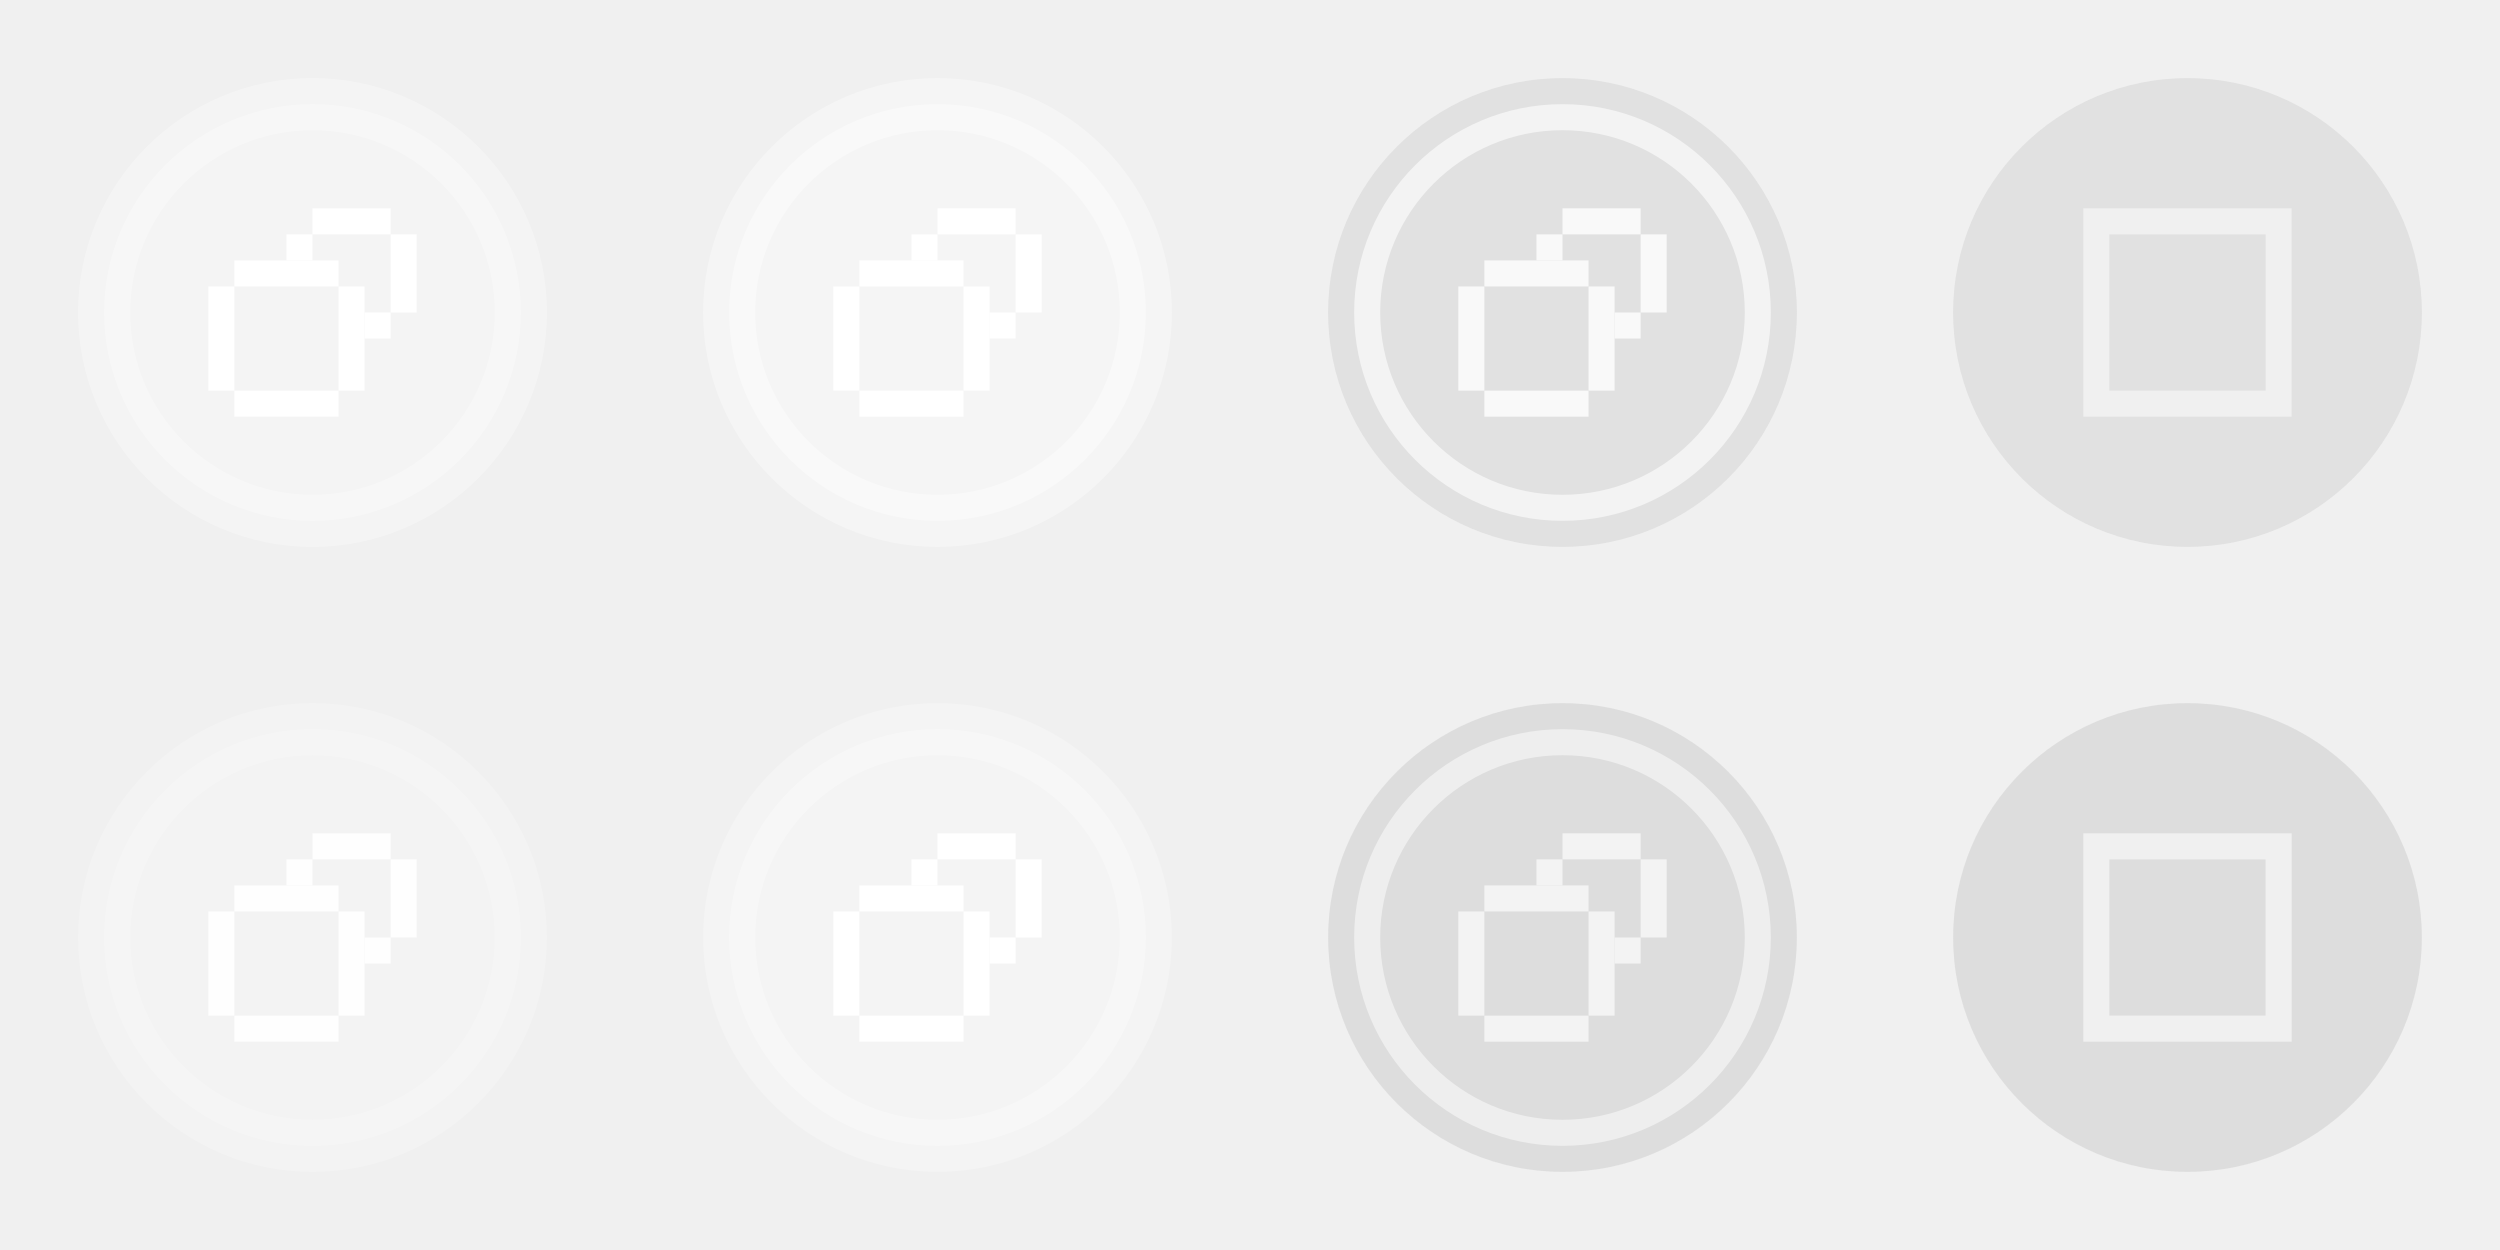
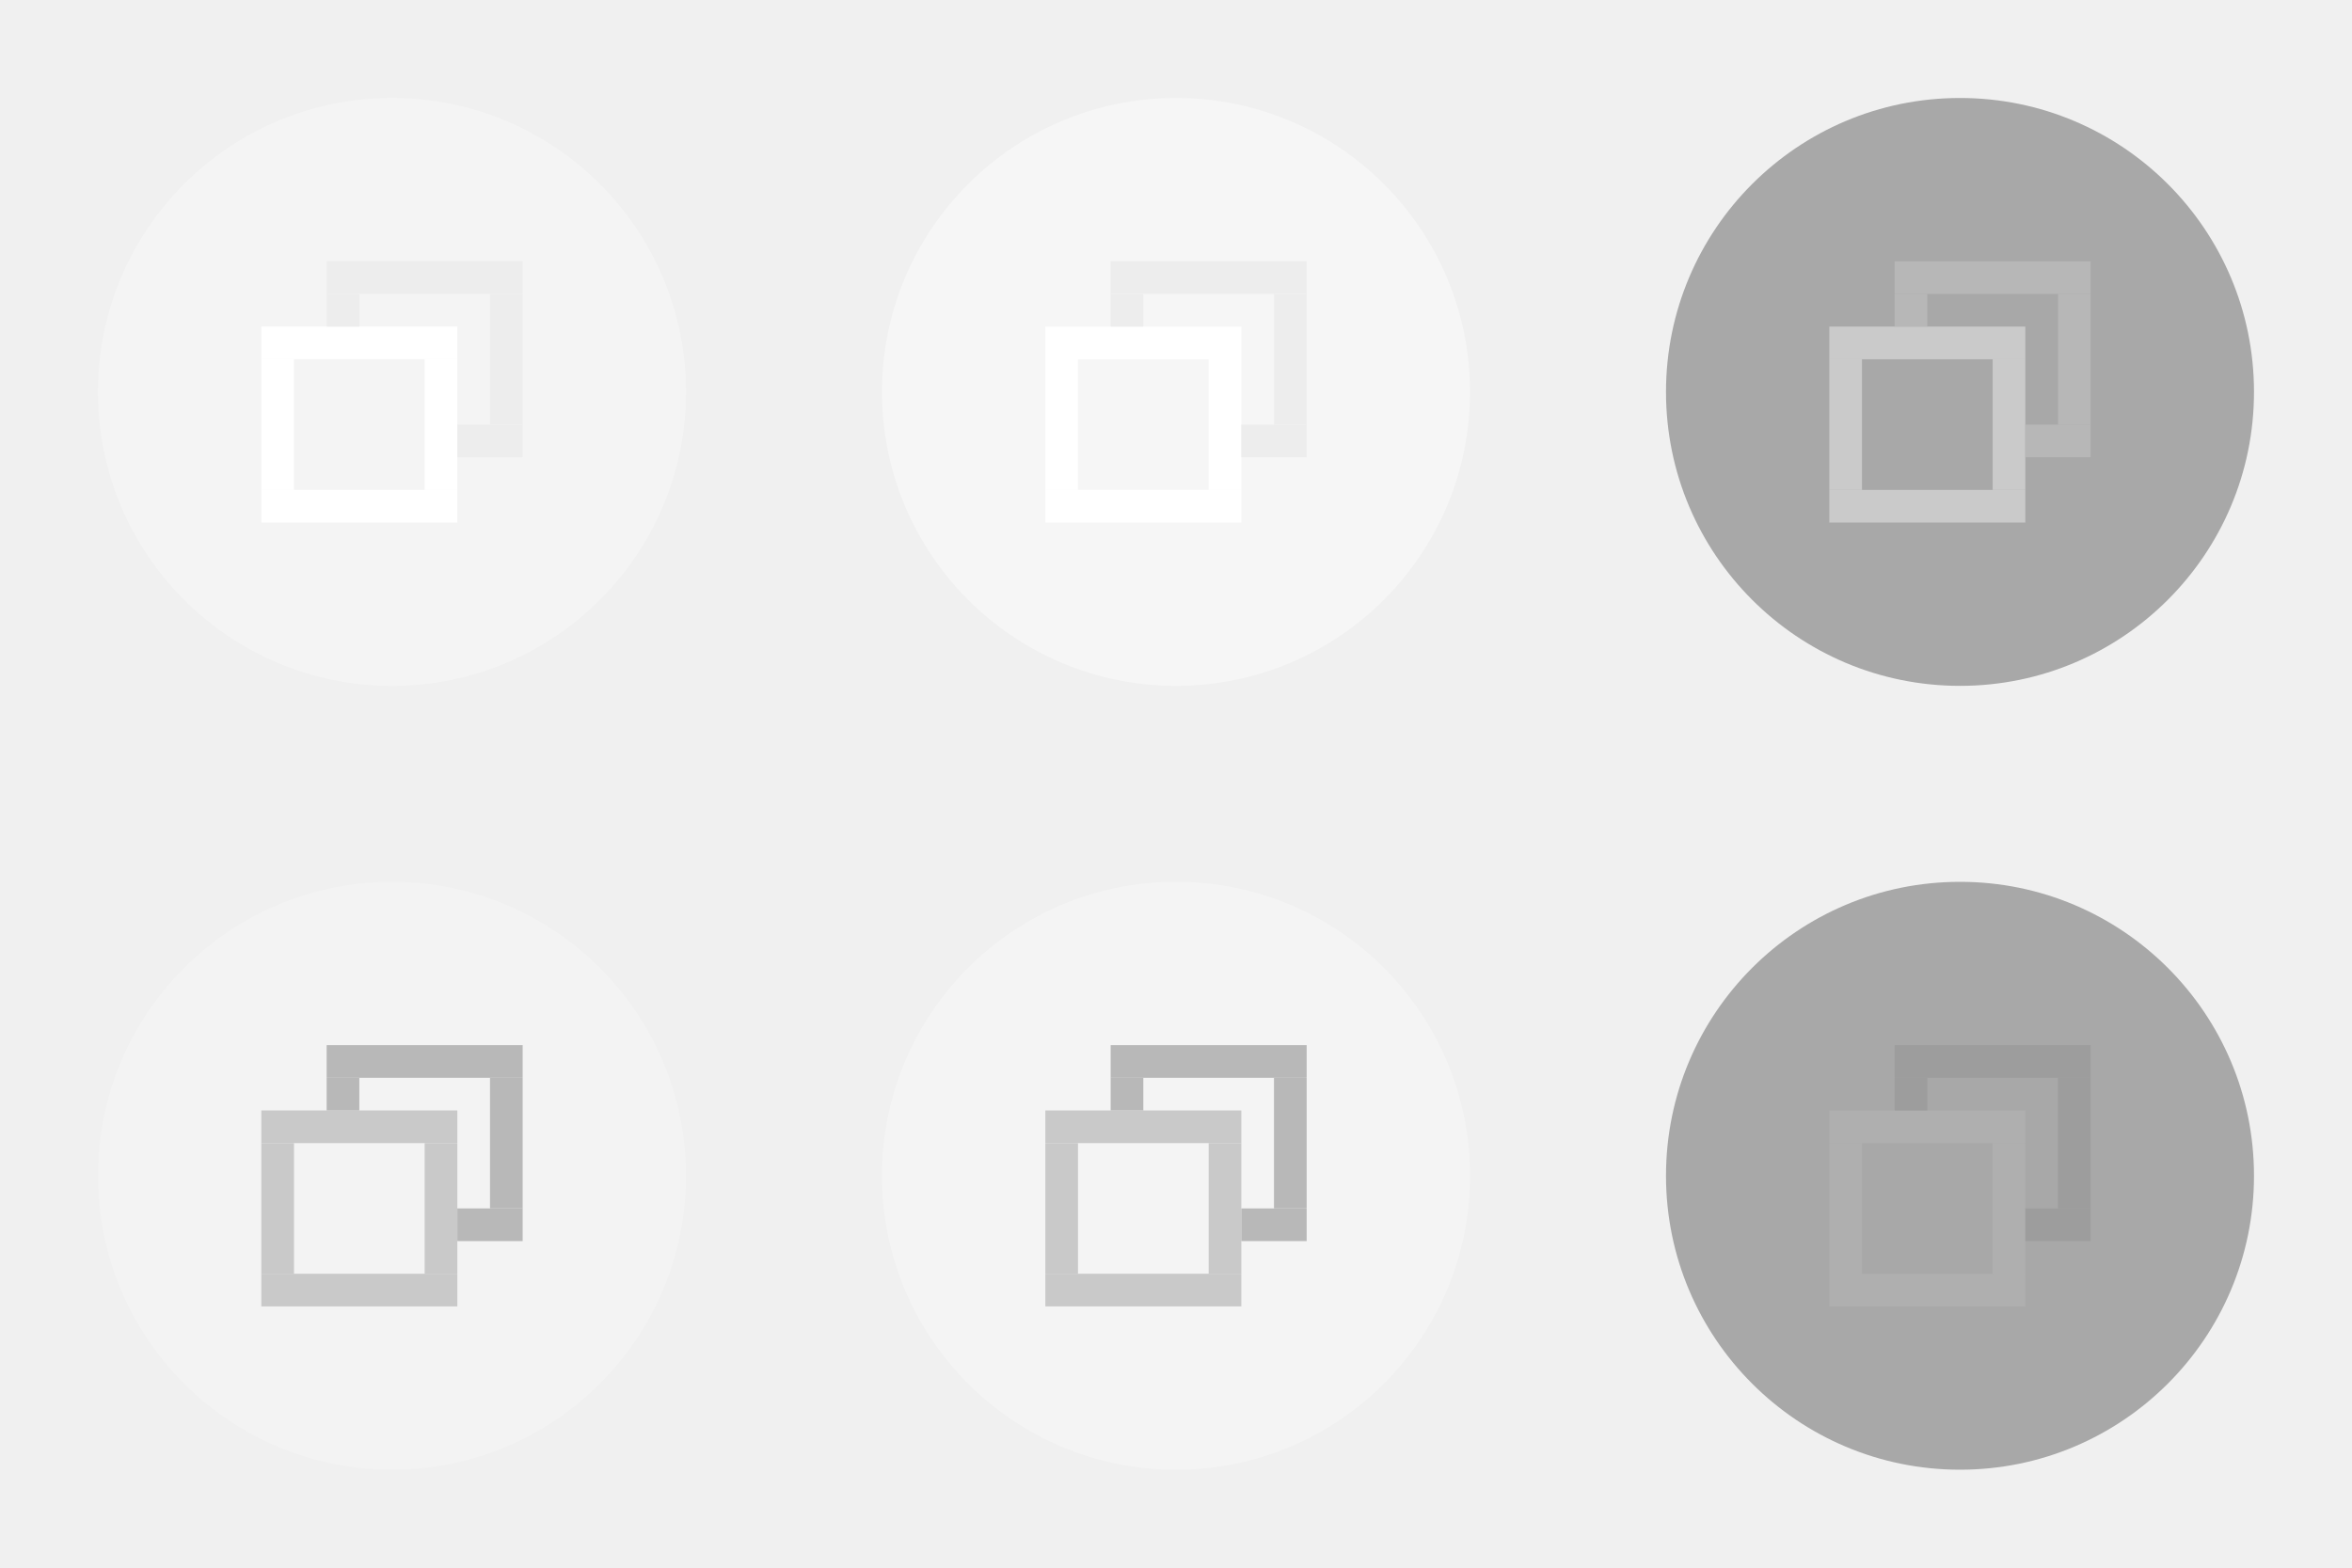
- <svg xmlns="http://www.w3.org/2000/svg" width="96" height="48" viewBox="0 0 96 48" version="1.1" id="svg17788">
+ <svg xmlns="http://www.w3.org/2000/svg" width="72" height="48" viewBox="0 0 72 48" version="1.1" id="svg17788">
  <defs id="defs17785" />
  <g id="layer1" transform="translate(948.9999,539)">
-     <g id="deactivated-center" transform="translate(24)">
-       <rect style="fill:none;stroke-width:1;stroke-linecap:square" id="rect5300" width="24" height="24" x="-901" y="-539" />
-       <path id="circle5302" style="opacity:0.25;fill:#b3b3b3;fill-opacity:1;stroke-width:1;stroke-linecap:square" d="m -889,-536 a 9,9 0 0 0 -9,9 9,9 0 0 0 9,9 9,9 0 0 0 9,-9 9,9 0 0 0 -9,-9 z m -4,5 h 8 v 1 6 1 h -8 v -1 -6 z m 1,1 v 6 h 6 v -6 z" />
-       <g id="g5314" transform="translate(79,-14)" style="opacity:0.8" />
-     </g>
-     <g id="deactivated-inactive-center" transform="translate(24,24)">
-       <rect style="fill:none;stroke-width:1;stroke-linecap:square" id="rect5320" width="24" height="24" x="-901" y="-539" />
-       <path id="path5322" style="opacity:0.3;fill:#b3b3b3;fill-opacity:1;stroke-width:1;stroke-linecap:square" d="m -889,-536 a 9,9 0 0 0 -9,9 9,9 0 0 0 9,9 9,9 0 0 0 9,-9 9,9 0 0 0 -9,-9 z m -4,5 h 8 v 1 6 1 h -8 v -1 -6 z m 1,1 v 6 h 6 v -6 z" />
-       <g id="g5324" transform="translate(79,-14)" style="opacity:0.8" />
-     </g>
    <g id="active-center">
      <rect style="fill:none;stroke-width:1;stroke-linecap:square" id="rect785" width="24" height="24" x="-949" y="-539" />
      <circle style="opacity:0.3;fill:#ffffff;fill-opacity:1;stroke-width:1;stroke-linecap:square" id="path970" cx="-937" cy="-527" r="9" />
-       <circle style="opacity:0.3;fill:none;fill-opacity:0.296;stroke:#ffffff;stroke-width:1;stroke-linecap:square;stroke-opacity:1" id="circle1679" cx="-937" cy="-527" r="7.5" />
-       <rect style="fill:#ffffff;fill-opacity:1;stroke:none;stroke-width:1;stroke-linecap:square;stroke-opacity:0.301" id="rect4866" width="3" height="1" x="-937" y="-531" />
-       <rect style="fill:#ffffff;fill-opacity:1;stroke:none;stroke-width:1;stroke-linecap:square;stroke-opacity:0.301" id="rect4868" width="4" height="1" x="-940" y="-524" />
-       <rect style="fill:#ffffff;fill-opacity:1;stroke:none;stroke-width:1;stroke-linecap:square;stroke-opacity:0.301" id="rect4870" width="3" height="1" x="-530" y="933" transform="rotate(90)" />
+       <rect style="fill:#ededed;fill-opacity:1;stroke:none;stroke-width:1;stroke-linecap:square;stroke-opacity:0.301" id="rect4866" width="6" height="1" x="-939" y="-531" />
+       <rect style="fill:#ffffff;fill-opacity:1;stroke:none;stroke-width:1;stroke-linecap:square;stroke-opacity:0.301" id="rect4868" width="6" height="1" x="-941" y="-524" />
+       <rect style="fill:#ededed;fill-opacity:1;stroke:none;stroke-width:1;stroke-linecap:square;stroke-opacity:0.301" id="rect4870" width="4" height="1" x="-530" y="933" transform="rotate(90)" />
      <rect style="fill:#ffffff;fill-opacity:1;stroke:none;stroke-width:1;stroke-linecap:square;stroke-opacity:0.301" id="rect4872" width="4" height="1" x="-528" y="940" transform="rotate(90)" />
      <rect style="fill:#ffffff;fill-opacity:1;stroke:none;stroke-width:1;stroke-linecap:square;stroke-opacity:0.301" id="rect503" width="4" height="1" x="-528" y="935" transform="rotate(90)" />
-       <rect style="fill:#ffffff;fill-opacity:1;stroke:none;stroke-width:1;stroke-linecap:square;stroke-opacity:0.301" id="rect505" width="4" height="1" x="-940" y="-529" />
-       <rect style="fill:#ffffff;fill-opacity:1;stroke:none;stroke-width:1;stroke-linecap:square;stroke-opacity:0.301" id="rect507" width="1" height="1" x="-527" y="934" transform="rotate(90)" />
-       <rect style="fill:#ffffff;fill-opacity:1;stroke:none;stroke-width:1;stroke-linecap:square;stroke-opacity:0.301" id="rect509" width="1" height="1" x="-530" y="937" transform="rotate(90)" />
+       <rect style="fill:#ffffff;fill-opacity:1;stroke:none;stroke-width:1;stroke-linecap:square;stroke-opacity:0.301" id="rect505" width="6" height="1" x="-941" y="-529" />
+       <rect style="fill:#ededed;fill-opacity:1;stroke:none;stroke-width:1;stroke-linecap:square;stroke-opacity:0.301" id="rect507" width="1" height="2" x="-526" y="933" transform="rotate(90)" />
+       <rect style="fill:#ededed;fill-opacity:1;stroke:none;stroke-width:1;stroke-linecap:square;stroke-opacity:0.301" id="rect509" width="1" height="1" x="-530" y="938" transform="rotate(90)" />
    </g>
-     <g id="pressed-inactive-center">
-       <rect style="fill:none;stroke-width:1;stroke-linecap:square" id="rect3251" width="24" height="24" x="-901" y="-515" />
-       <circle style="opacity:0.3;fill:#b3b3b3;fill-opacity:1;stroke-width:1;stroke-linecap:square" id="circle3253" cx="-889" cy="-503" r="9" />
-       <circle style="opacity:0.5;fill:none;fill-opacity:0.296;stroke:#ffffff;stroke-width:1;stroke-linecap:square;stroke-opacity:1" id="circle3255" cx="-889" cy="-503" r="7.5" />
-       <g id="g637" transform="translate(85,25.99996)" style="opacity:0.65">
-         <rect style="fill:#ffffff;fill-opacity:1;stroke:none;stroke-width:1;stroke-linecap:square;stroke-opacity:0.301" id="rect600" width="3" height="1" x="-974" y="-533" />
-         <rect style="fill:#ffffff;fill-opacity:1;stroke:none;stroke-width:1;stroke-linecap:square;stroke-opacity:0.301" id="rect602" width="4" height="1" x="-977" y="-526" />
-         <rect style="fill:#ffffff;fill-opacity:1;stroke:none;stroke-width:1;stroke-linecap:square;stroke-opacity:0.301" id="rect604" width="3" height="1" x="-532" y="970" transform="rotate(90)" />
-         <rect style="fill:#ffffff;fill-opacity:1;stroke:none;stroke-width:1;stroke-linecap:square;stroke-opacity:0.301" id="rect606" width="4" height="1" x="-530" y="977" transform="rotate(90)" />
-         <rect style="fill:#ffffff;fill-opacity:1;stroke:none;stroke-width:1;stroke-linecap:square;stroke-opacity:0.301" id="rect608" width="4" height="1" x="-530" y="972" transform="rotate(90)" />
-         <rect style="fill:#ffffff;fill-opacity:1;stroke:none;stroke-width:1;stroke-linecap:square;stroke-opacity:0.301" id="rect610" width="4" height="1" x="-977" y="-531" />
-         <rect style="fill:#ffffff;fill-opacity:1;stroke:none;stroke-width:1;stroke-linecap:square;stroke-opacity:0.301" id="rect612" width="1" height="1" x="-529" y="971" transform="rotate(90)" />
-         <rect style="fill:#ffffff;fill-opacity:1;stroke:none;stroke-width:1;stroke-linecap:square;stroke-opacity:0.301" id="rect614" width="1" height="1" x="-532" y="974" transform="rotate(90)" />
-       </g>
+     <g id="hover-center" transform="translate(23.99994)">
+       <rect style="fill:none;stroke-width:1;stroke-linecap:square" id="rect1792" width="24" height="24" x="-949" y="-539" />
+       <circle style="opacity:0.4;fill:#ffffff;fill-opacity:1;stroke-width:1;stroke-linecap:square" id="circle1794" cx="-937" cy="-527" r="9" />
+       <rect style="fill:#ededed;fill-opacity:1;stroke:none;stroke-width:1;stroke-linecap:square;stroke-opacity:0.301" id="rect1796" width="6" height="1" x="-939" y="-531" />
+       <rect style="fill:#ffffff;fill-opacity:1;stroke:none;stroke-width:1;stroke-linecap:square;stroke-opacity:0.301" id="rect1798" width="6" height="1" x="-941" y="-524" />
+       <rect style="fill:#ededed;fill-opacity:1;stroke:none;stroke-width:1;stroke-linecap:square;stroke-opacity:0.301" id="rect1800" width="4" height="1" x="-530" y="933" transform="rotate(90)" />
+       <rect style="fill:#ffffff;fill-opacity:1;stroke:none;stroke-width:1;stroke-linecap:square;stroke-opacity:0.301" id="rect1802" width="4" height="1" x="-528" y="940" transform="rotate(90)" />
+       <rect style="fill:#ffffff;fill-opacity:1;stroke:none;stroke-width:1;stroke-linecap:square;stroke-opacity:0.301" id="rect1804" width="4" height="1" x="-528" y="935" transform="rotate(90)" />
+       <rect style="fill:#ffffff;fill-opacity:1;stroke:none;stroke-width:1;stroke-linecap:square;stroke-opacity:0.301" id="rect1806" width="6" height="1" x="-941" y="-529" />
+       <rect style="fill:#ededed;fill-opacity:1;stroke:none;stroke-width:1;stroke-linecap:square;stroke-opacity:0.301" id="rect1808" width="1" height="2" x="-526" y="933" transform="rotate(90)" />
+       <rect style="fill:#ededed;fill-opacity:1;stroke:none;stroke-width:1;stroke-linecap:square;stroke-opacity:0.301" id="rect1810" width="1" height="1" x="-530" y="938" transform="rotate(90)" />
    </g>
-     <g id="hover-center">
-       <rect style="fill:none;stroke-width:1;stroke-linecap:square" id="rect2041" width="24" height="24" x="-925" y="-539" />
-       <circle style="opacity:0.35;fill:#ffffff;fill-opacity:1;stroke-width:1;stroke-linecap:square" id="circle2043" cx="-913" cy="-527" r="9" />
-       <circle style="opacity:0.4;fill:none;fill-opacity:0.296;stroke:#ffffff;stroke-width:1;stroke-linecap:square;stroke-opacity:1" id="circle2045" cx="-913" cy="-527" r="7.5" />
-       <g id="g663" transform="translate(61,1.999959)">
-         <rect style="fill:#ffffff;fill-opacity:1;stroke:none;stroke-width:1;stroke-linecap:square;stroke-opacity:0.301" id="rect647" width="3" height="1" x="-974" y="-533" />
-         <rect style="fill:#ffffff;fill-opacity:1;stroke:none;stroke-width:1;stroke-linecap:square;stroke-opacity:0.301" id="rect649" width="4" height="1" x="-977" y="-526" />
-         <rect style="fill:#ffffff;fill-opacity:1;stroke:none;stroke-width:1;stroke-linecap:square;stroke-opacity:0.301" id="rect651" width="3" height="1" x="-532" y="970" transform="rotate(90)" />
-         <rect style="fill:#ffffff;fill-opacity:1;stroke:none;stroke-width:1;stroke-linecap:square;stroke-opacity:0.301" id="rect653" width="4" height="1" x="-530" y="977" transform="rotate(90)" />
-         <rect style="fill:#ffffff;fill-opacity:1;stroke:none;stroke-width:1;stroke-linecap:square;stroke-opacity:0.301" id="rect655" width="4" height="1" x="-530" y="972" transform="rotate(90)" />
-         <rect style="fill:#ffffff;fill-opacity:1;stroke:none;stroke-width:1;stroke-linecap:square;stroke-opacity:0.301" id="rect657" width="4" height="1" x="-977" y="-531" />
-         <rect style="fill:#ffffff;fill-opacity:1;stroke:none;stroke-width:1;stroke-linecap:square;stroke-opacity:0.301" id="rect659" width="1" height="1" x="-529" y="971" transform="rotate(90)" />
-         <rect style="fill:#ffffff;fill-opacity:1;stroke:none;stroke-width:1;stroke-linecap:square;stroke-opacity:0.301" id="rect661" width="1" height="1" x="-532" y="974" transform="rotate(90)" />
-       </g>
+     <g id="pressed-center" transform="translate(47.99994)">
+       <rect style="fill:none;stroke-width:1;stroke-linecap:square" id="rect1901" width="24" height="24" x="-949" y="-539" />
+       <circle style="opacity:0.3;fill:#000000;fill-opacity:1;stroke-width:1;stroke-linecap:square" id="circle1903" cx="-937" cy="-527" r="9" />
+       <rect style="fill:#b7b7b7;fill-opacity:1;stroke:none;stroke-width:1;stroke-linecap:square;stroke-opacity:0.301" id="rect1905" width="6" height="1" x="-939" y="-531" />
+       <rect style="fill:#cacaca;fill-opacity:1;stroke:none;stroke-width:1;stroke-linecap:square;stroke-opacity:0.301" id="rect1907" width="6" height="1" x="-941" y="-524" />
+       <rect style="fill:#b7b7b7;fill-opacity:1;stroke:none;stroke-width:1;stroke-linecap:square;stroke-opacity:0.301" id="rect1909" width="4" height="1" x="-530" y="933" transform="rotate(90)" />
+       <rect style="fill:#cacaca;fill-opacity:1;stroke:none;stroke-width:1;stroke-linecap:square;stroke-opacity:0.301" id="rect1911" width="4" height="1" x="-528" y="940" transform="rotate(90)" />
+       <rect style="fill:#cacaca;fill-opacity:1;stroke:none;stroke-width:1;stroke-linecap:square;stroke-opacity:0.301" id="rect1913" width="4" height="1" x="-528" y="935" transform="rotate(90)" />
+       <rect style="fill:#cacaca;fill-opacity:1;stroke:none;stroke-width:1;stroke-linecap:square;stroke-opacity:0.301" id="rect1915" width="6" height="1" x="-941" y="-529" />
+       <rect style="fill:#b7b7b7;fill-opacity:1;stroke:none;stroke-width:1;stroke-linecap:square;stroke-opacity:0.301" id="rect1917" width="1" height="2" x="-526" y="933" transform="rotate(90)" />
+       <rect style="fill:#b7b7b7;fill-opacity:1;stroke:none;stroke-width:1;stroke-linecap:square;stroke-opacity:0.301" id="rect1919" width="1" height="1" x="-530" y="938" transform="rotate(90)" />
    </g>
-     <g id="pressed-center">
-       <rect style="fill:none;stroke-width:1;stroke-linecap:square" id="rect3059" width="24" height="24" x="-901" y="-539" />
-       <circle style="opacity:0.25;fill:#b3b3b3;fill-opacity:1;stroke-width:1;stroke-linecap:square" id="circle3061" cx="-889" cy="-527" r="9" />
-       <circle style="opacity:0.6;fill:none;fill-opacity:0.296;stroke:#ffffff;stroke-width:1;stroke-linecap:square;stroke-opacity:1" id="circle3063" cx="-889" cy="-527" r="7.5" />
-       <g id="g1112" transform="translate(85,2.00002)" style="opacity:0.8">
-         <rect style="fill:#ffffff;fill-opacity:1;stroke:none;stroke-width:1;stroke-linecap:square;stroke-opacity:0.301" id="rect1096" width="3" height="1" x="-974" y="-533" />
-         <rect style="fill:#ffffff;fill-opacity:1;stroke:none;stroke-width:1;stroke-linecap:square;stroke-opacity:0.301" id="rect1098" width="4" height="1" x="-977" y="-526" />
-         <rect style="fill:#ffffff;fill-opacity:1;stroke:none;stroke-width:1;stroke-linecap:square;stroke-opacity:0.301" id="rect1100" width="3" height="1" x="-532" y="970" transform="rotate(90)" />
-         <rect style="fill:#ffffff;fill-opacity:1;stroke:none;stroke-width:1;stroke-linecap:square;stroke-opacity:0.301" id="rect1102" width="4" height="1" x="-530" y="977" transform="rotate(90)" />
-         <rect style="fill:#ffffff;fill-opacity:1;stroke:none;stroke-width:1;stroke-linecap:square;stroke-opacity:0.301" id="rect1104" width="4" height="1" x="-530" y="972" transform="rotate(90)" />
-         <rect style="fill:#ffffff;fill-opacity:1;stroke:none;stroke-width:1;stroke-linecap:square;stroke-opacity:0.301" id="rect1106" width="4" height="1" x="-977" y="-531" />
-         <rect style="fill:#ffffff;fill-opacity:1;stroke:none;stroke-width:1;stroke-linecap:square;stroke-opacity:0.301" id="rect1108" width="1" height="1" x="-529" y="971" transform="rotate(90)" />
-         <rect style="fill:#ffffff;fill-opacity:1;stroke:none;stroke-width:1;stroke-linecap:square;stroke-opacity:0.301" id="rect1110" width="1" height="1" x="-532" y="974" transform="rotate(90)" />
-       </g>
+     <g id="inactive-center" transform="translate(0,24.00002)">
+       <rect style="fill:none;stroke-width:1;stroke-linecap:square" id="rect2308" width="24" height="24" x="-949" y="-539" />
+       <circle style="opacity:0.2;fill:#ffffff;fill-opacity:1;stroke-width:1;stroke-linecap:square" id="circle2310" cx="-937" cy="-527" r="9" />
+       <rect style="fill:#b8b8b8;fill-opacity:1;stroke:none;stroke-width:1;stroke-linecap:square;stroke-opacity:0.301" id="rect2312" width="6" height="1" x="-939" y="-531" />
+       <rect style="fill:#c9c9c9;fill-opacity:1;stroke:none;stroke-width:1;stroke-linecap:square;stroke-opacity:0.301" id="rect2314" width="6" height="1" x="-941" y="-524" />
+       <rect style="fill:#b8b8b8;fill-opacity:1;stroke:none;stroke-width:1;stroke-linecap:square;stroke-opacity:0.301" id="rect2316" width="4" height="1" x="-530" y="933" transform="rotate(90)" />
+       <rect style="fill:#c9c9c9;fill-opacity:1;stroke:none;stroke-width:1;stroke-linecap:square;stroke-opacity:0.301" id="rect2318" width="4" height="1" x="-528" y="940" transform="rotate(90)" />
+       <rect style="fill:#c9c9c9;fill-opacity:1;stroke:none;stroke-width:1;stroke-linecap:square;stroke-opacity:0.301" id="rect2320" width="4" height="1" x="-528" y="935" transform="rotate(90)" />
+       <rect style="fill:#c9c9c9;fill-opacity:1;stroke:none;stroke-width:1;stroke-linecap:square;stroke-opacity:0.301" id="rect2322" width="6" height="1" x="-941" y="-529" />
+       <rect style="fill:#b8b8b8;fill-opacity:1;stroke:none;stroke-width:1;stroke-linecap:square;stroke-opacity:0.301" id="rect2324" width="1" height="2" x="-526" y="933" transform="rotate(90)" />
+       <rect style="fill:#b8b8b8;fill-opacity:1;stroke:none;stroke-width:1;stroke-linecap:square;stroke-opacity:0.301" id="rect2326" width="1" height="1" x="-530" y="938" transform="rotate(90)" />
    </g>
-     <g id="inactive-center">
-       <rect style="fill:none;stroke-width:1;stroke-linecap:square" id="rect1999" width="24" height="24" x="-949" y="-515" />
-       <circle style="opacity:0.2;fill:#ffffff;fill-opacity:1;stroke-width:1;stroke-linecap:square" id="circle1971" cx="-937" cy="-503" r="9" />
-       <circle style="opacity:0.2;fill:none;fill-opacity:0.296;stroke:#ffffff;stroke-width:1;stroke-linecap:square;stroke-opacity:1" id="circle1973" cx="-937" cy="-503" r="7.5" />
-       <g id="g1152" transform="translate(37,26.00002)" style="opacity:0.9">
-         <rect style="fill:#ffffff;fill-opacity:1;stroke:none;stroke-width:1;stroke-linecap:square;stroke-opacity:0.301" id="rect1136" width="3" height="1" x="-974" y="-533" />
-         <rect style="fill:#ffffff;fill-opacity:1;stroke:none;stroke-width:1;stroke-linecap:square;stroke-opacity:0.301" id="rect1138" width="4" height="1" x="-977" y="-526" />
-         <rect style="fill:#ffffff;fill-opacity:1;stroke:none;stroke-width:1;stroke-linecap:square;stroke-opacity:0.301" id="rect1140" width="3" height="1" x="-532" y="970" transform="rotate(90)" />
-         <rect style="fill:#ffffff;fill-opacity:1;stroke:none;stroke-width:1;stroke-linecap:square;stroke-opacity:0.301" id="rect1142" width="4" height="1" x="-530" y="977" transform="rotate(90)" />
-         <rect style="fill:#ffffff;fill-opacity:1;stroke:none;stroke-width:1;stroke-linecap:square;stroke-opacity:0.301" id="rect1144" width="4" height="1" x="-530" y="972" transform="rotate(90)" />
-         <rect style="fill:#ffffff;fill-opacity:1;stroke:none;stroke-width:1;stroke-linecap:square;stroke-opacity:0.301" id="rect1146" width="4" height="1" x="-977" y="-531" />
-         <rect style="fill:#ffffff;fill-opacity:1;stroke:none;stroke-width:1;stroke-linecap:square;stroke-opacity:0.301" id="rect1148" width="1" height="1" x="-529" y="971" transform="rotate(90)" />
-         <rect style="fill:#ffffff;fill-opacity:1;stroke:none;stroke-width:1;stroke-linecap:square;stroke-opacity:0.301" id="rect1150" width="1" height="1" x="-532" y="974" transform="rotate(90)" />
-       </g>
+     <g id="hover-inactive-center" transform="translate(23.99994,24.00002)">
+       <rect style="fill:none;stroke-width:1;stroke-linecap:square" id="rect2480" width="24" height="24" x="-949" y="-539" />
+       <circle style="opacity:0.3;fill:#ffffff;fill-opacity:1;stroke-width:1;stroke-linecap:square" id="circle2482" cx="-937" cy="-527" r="9" />
+       <rect style="fill:#b8b8b8;fill-opacity:1;stroke:none;stroke-width:1;stroke-linecap:square;stroke-opacity:0.301" id="rect2484" width="6" height="1" x="-939" y="-531" />
+       <rect style="fill:#c9c9c9;fill-opacity:1;stroke:none;stroke-width:1;stroke-linecap:square;stroke-opacity:0.301" id="rect2486" width="6" height="1" x="-941" y="-524" />
+       <rect style="fill:#b8b8b8;fill-opacity:1;stroke:none;stroke-width:1;stroke-linecap:square;stroke-opacity:0.301" id="rect2488" width="4" height="1" x="-530" y="933" transform="rotate(90)" />
+       <rect style="fill:#c9c9c9;fill-opacity:1;stroke:none;stroke-width:1;stroke-linecap:square;stroke-opacity:0.301" id="rect2490" width="4" height="1" x="-528" y="940" transform="rotate(90)" />
+       <rect style="fill:#c9c9c9;fill-opacity:1;stroke:none;stroke-width:1;stroke-linecap:square;stroke-opacity:0.301" id="rect2492" width="4" height="1" x="-528" y="935" transform="rotate(90)" />
+       <rect style="fill:#c9c9c9;fill-opacity:1;stroke:none;stroke-width:1;stroke-linecap:square;stroke-opacity:0.301" id="rect2494" width="6" height="1" x="-941" y="-529" />
+       <rect style="fill:#b8b8b8;fill-opacity:1;stroke:none;stroke-width:1;stroke-linecap:square;stroke-opacity:0.301" id="rect2496" width="1" height="2" x="-526" y="933" transform="rotate(90)" />
+       <rect style="fill:#b8b8b8;fill-opacity:1;stroke:none;stroke-width:1;stroke-linecap:square;stroke-opacity:0.301" id="rect2498" width="1" height="1" x="-530" y="938" transform="rotate(90)" />
    </g>
-     <g id="hover-inactive-center">
-       <rect style="fill:none;stroke-width:1;stroke-linecap:square" id="rect2091" width="24" height="24" x="-925" y="-515" />
-       <circle style="opacity:0.25;fill:#ffffff;fill-opacity:1;stroke-width:1;stroke-linecap:square" id="circle2093" cx="-913" cy="-503" r="9" />
-       <circle style="opacity:0.3;fill:none;fill-opacity:0.296;stroke:#ffffff;stroke-width:1;stroke-linecap:square;stroke-opacity:1" id="circle2095" cx="-913" cy="-503" r="7.5" />
-       <g id="g1283" transform="translate(61,26.00002)">
-         <rect style="fill:#ffffff;fill-opacity:1;stroke:none;stroke-width:1;stroke-linecap:square;stroke-opacity:0.301" id="rect1267" width="3" height="1" x="-974" y="-533" />
-         <rect style="fill:#ffffff;fill-opacity:1;stroke:none;stroke-width:1;stroke-linecap:square;stroke-opacity:0.301" id="rect1269" width="4" height="1" x="-977" y="-526" />
-         <rect style="fill:#ffffff;fill-opacity:1;stroke:none;stroke-width:1;stroke-linecap:square;stroke-opacity:0.301" id="rect1271" width="3" height="1" x="-532" y="970" transform="rotate(90)" />
-         <rect style="fill:#ffffff;fill-opacity:1;stroke:none;stroke-width:1;stroke-linecap:square;stroke-opacity:0.301" id="rect1273" width="4" height="1" x="-530" y="977" transform="rotate(90)" />
-         <rect style="fill:#ffffff;fill-opacity:1;stroke:none;stroke-width:1;stroke-linecap:square;stroke-opacity:0.301" id="rect1275" width="4" height="1" x="-530" y="972" transform="rotate(90)" />
-         <rect style="fill:#ffffff;fill-opacity:1;stroke:none;stroke-width:1;stroke-linecap:square;stroke-opacity:0.301" id="rect1277" width="4" height="1" x="-977" y="-531" />
-         <rect style="fill:#ffffff;fill-opacity:1;stroke:none;stroke-width:1;stroke-linecap:square;stroke-opacity:0.301" id="rect1279" width="1" height="1" x="-529" y="971" transform="rotate(90)" />
-         <rect style="fill:#ffffff;fill-opacity:1;stroke:none;stroke-width:1;stroke-linecap:square;stroke-opacity:0.301" id="rect1281" width="1" height="1" x="-532" y="974" transform="rotate(90)" />
-       </g>
+     <g id="pressed-inactive-center" transform="translate(47.99994,24)">
+       <rect style="fill:none;stroke-width:1;stroke-linecap:square" id="rect2575" width="24" height="24" x="-949" y="-539" />
+       <circle style="opacity:0.3;fill:#000000;fill-opacity:1;stroke-width:1;stroke-linecap:square" id="circle2577" cx="-937" cy="-527" r="9" />
+       <rect style="fill:#9d9d9d;fill-opacity:1;stroke:none;stroke-width:1;stroke-linecap:square;stroke-opacity:0.301" id="rect2579" width="6" height="1" x="-939" y="-531" />
+       <rect style="fill:#afafaf;fill-opacity:1;stroke:none;stroke-width:1;stroke-linecap:square;stroke-opacity:0.301" id="rect2581" width="6" height="1" x="-941" y="-524" />
+       <rect style="fill:#9d9d9d;fill-opacity:1;stroke:none;stroke-width:1;stroke-linecap:square;stroke-opacity:0.301" id="rect2583" width="4" height="1" x="-530" y="933" transform="rotate(90)" />
+       <rect style="fill:#afafaf;fill-opacity:1;stroke:none;stroke-width:1;stroke-linecap:square;stroke-opacity:0.301" id="rect2585" width="4" height="1" x="-528" y="940" transform="rotate(90)" />
+       <rect style="fill:#afafaf;fill-opacity:1;stroke:none;stroke-width:1;stroke-linecap:square;stroke-opacity:0.301" id="rect2587" width="4" height="1" x="-528" y="935" transform="rotate(90)" />
+       <rect style="fill:#afafaf;fill-opacity:1;stroke:none;stroke-width:1;stroke-linecap:square;stroke-opacity:0.301" id="rect2589" width="6" height="1" x="-941" y="-529" />
+       <rect style="fill:#9d9d9d;fill-opacity:1;stroke:none;stroke-width:1;stroke-linecap:square;stroke-opacity:0.301" id="rect2591" width="1" height="2" x="-526" y="933" transform="rotate(90)" />
+       <rect style="fill:#9d9d9d;fill-opacity:1;stroke:none;stroke-width:1;stroke-linecap:square;stroke-opacity:0.301" id="rect2593" width="1" height="1" x="-530" y="938" transform="rotate(90)" />
    </g>
  </g>
</svg>
